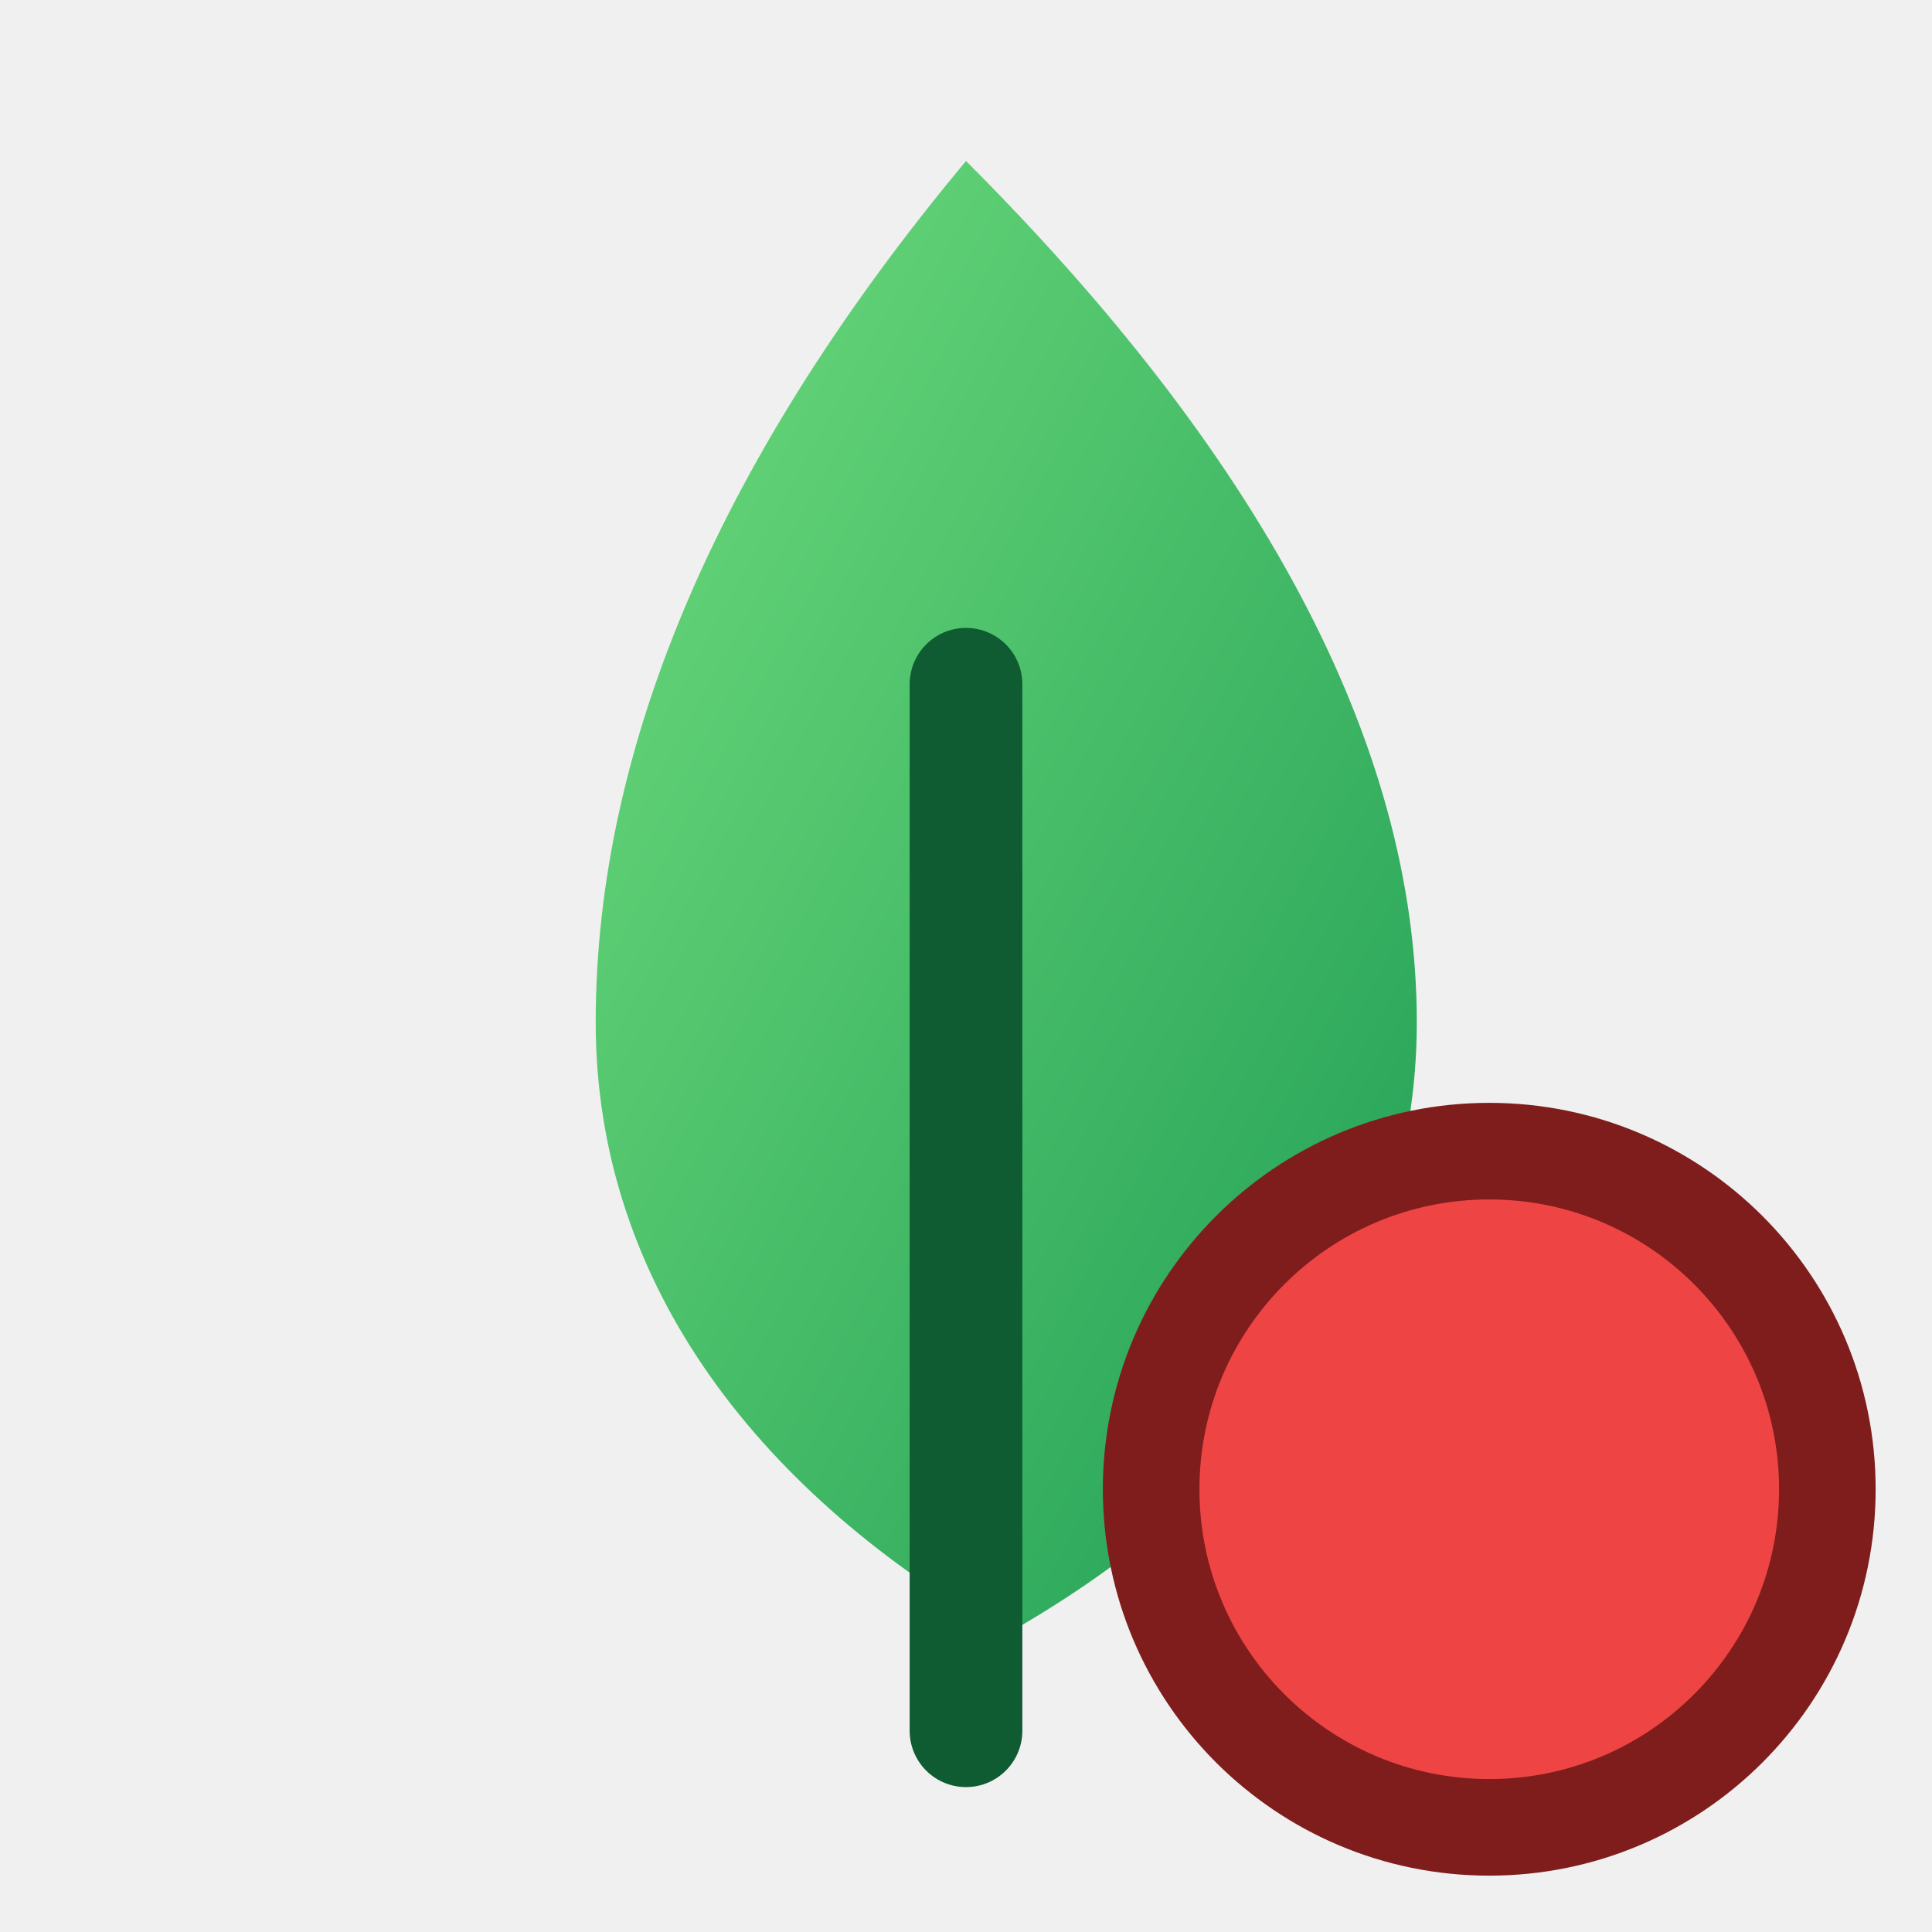
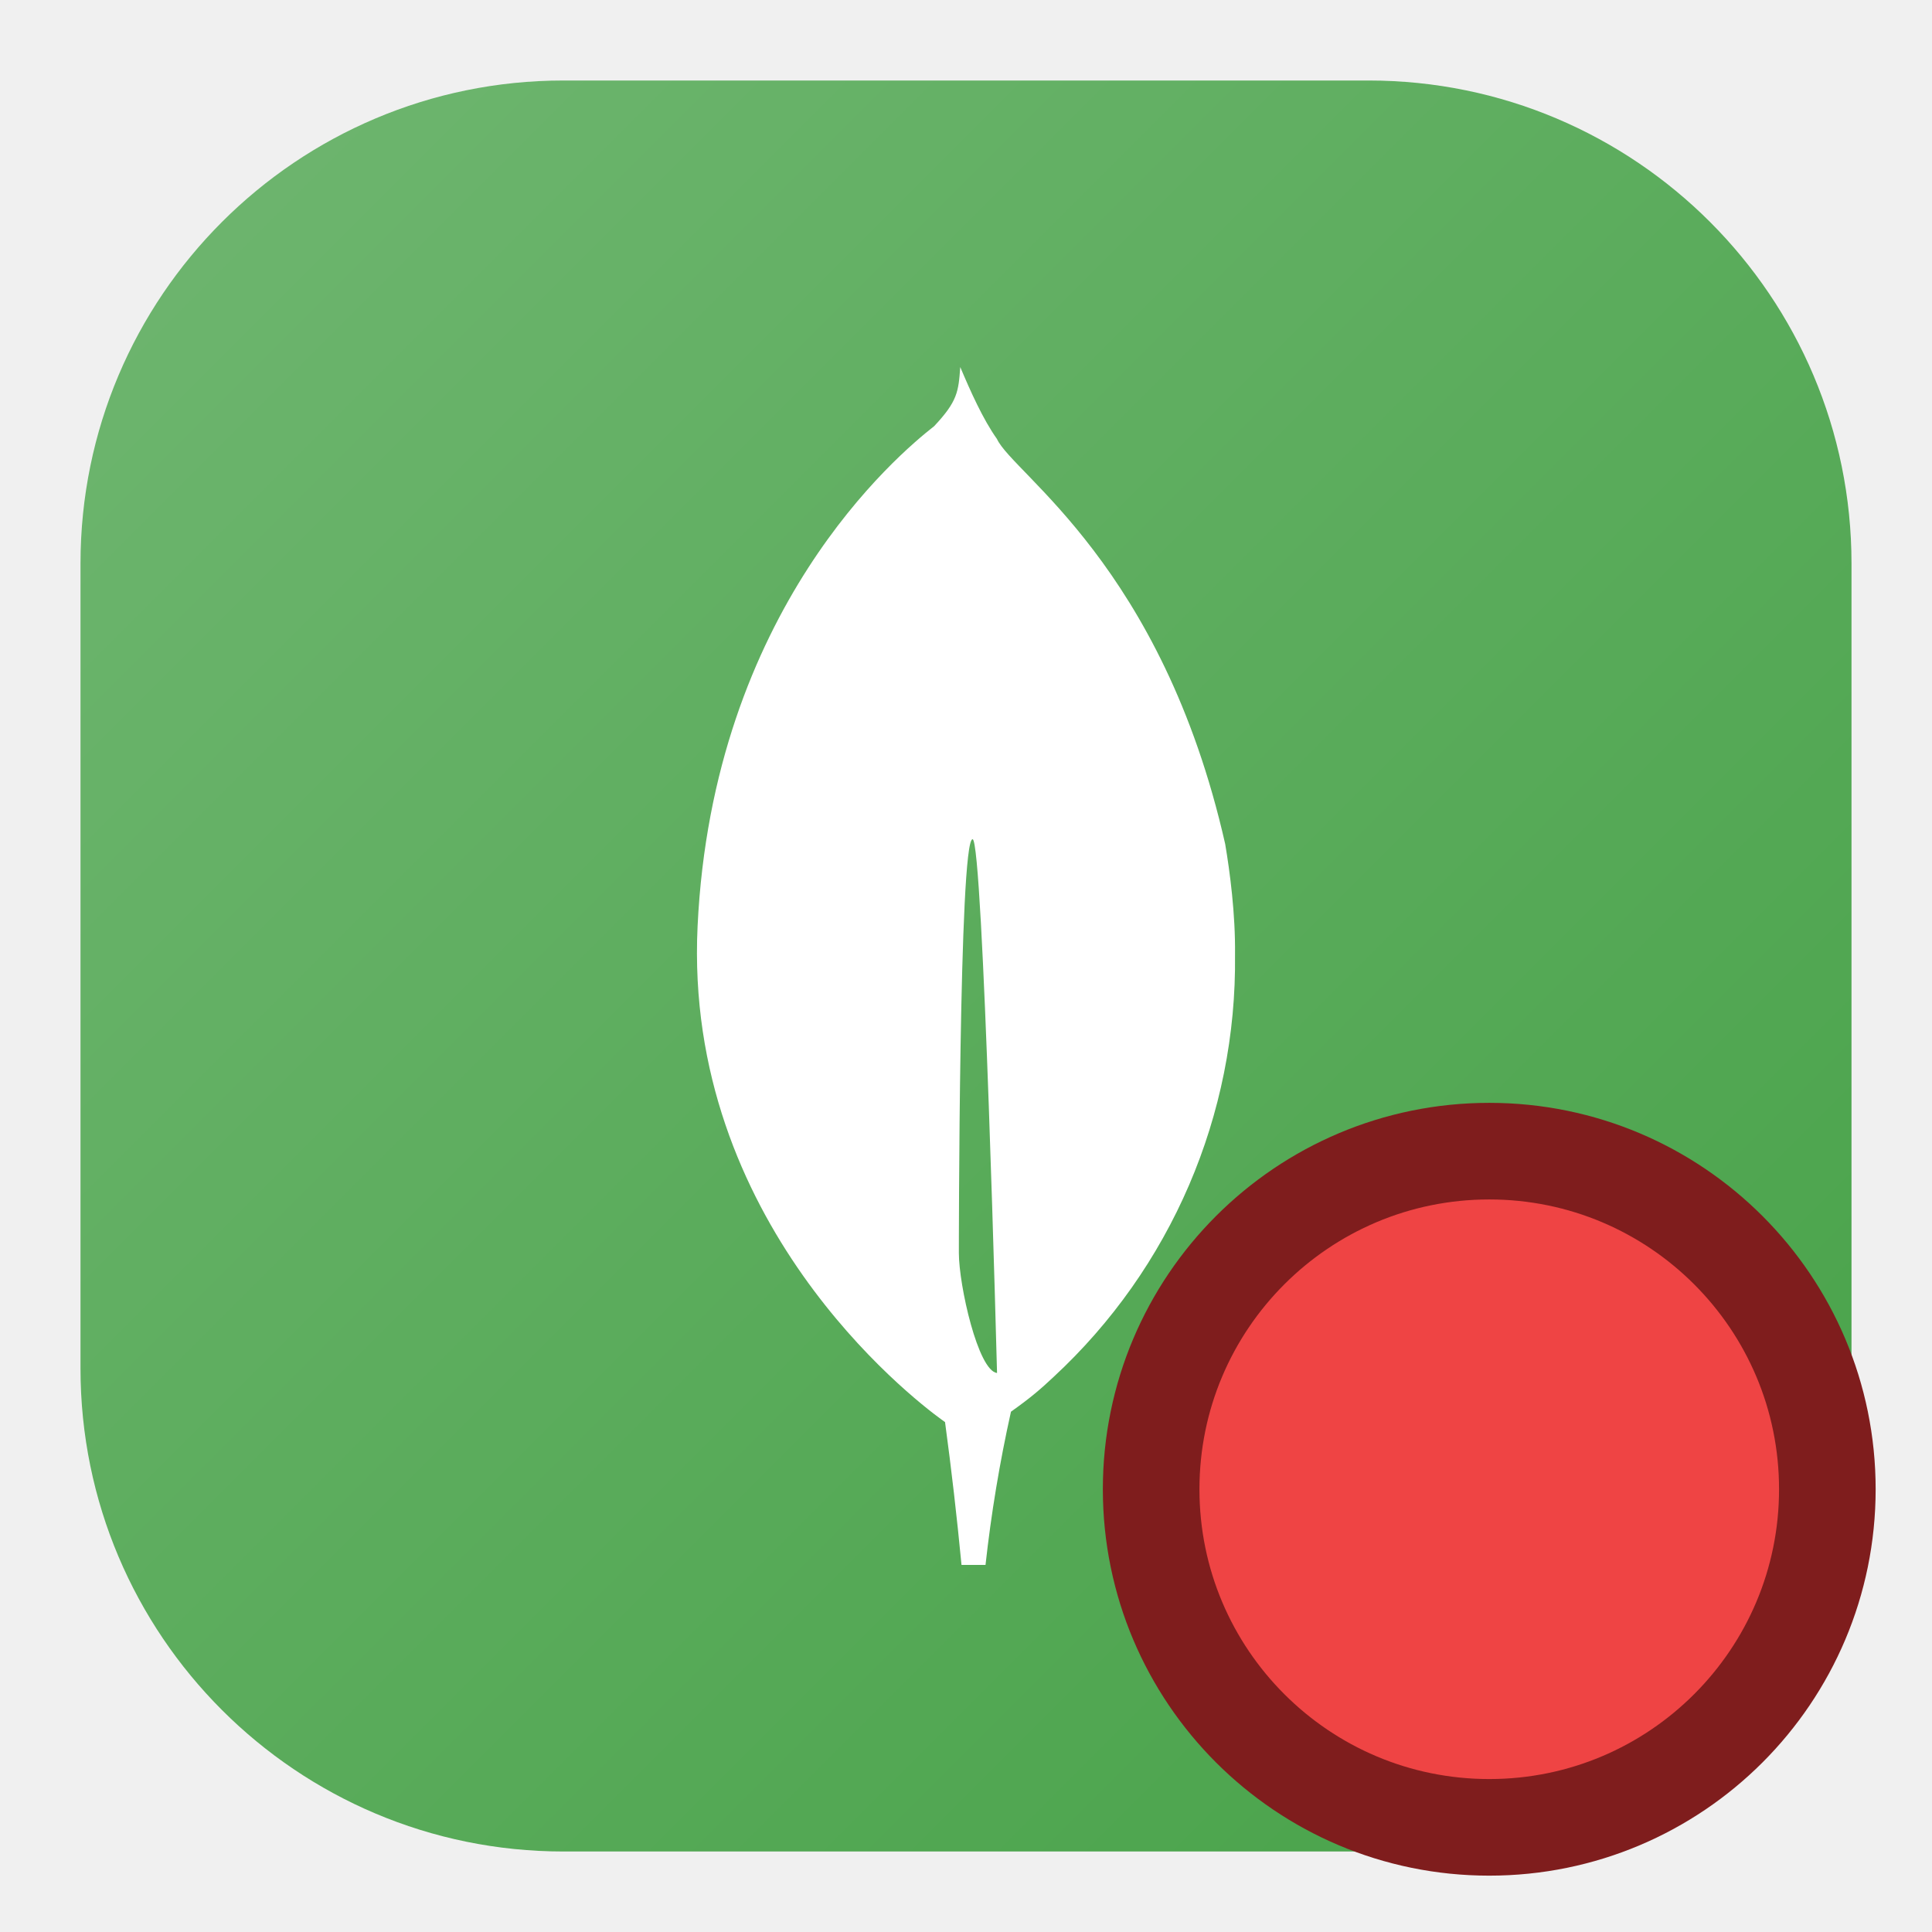
<svg xmlns="http://www.w3.org/2000/svg" width="16" height="16" viewBox="0 0 24 24">
  <defs>
    <linearGradient id="dn-db-mongodb" x1="0" y1="0" x2="1" y2="1">
-       <stop offset="0" stop-color="#6fdc7c" />
-       <stop offset="1" stop-color="#1f9d55" />
+       <stop offset="0" stop-color="#6fb670" />
+       <stop offset="1" stop-color="#47A248" />
    </linearGradient>
  </defs>
-   <path fill="url(#dn-db-mongodb)" d="M12 2c3.600 3.600 5.600 7.200 5.600 10.700 0 3.300-2.100 5.900-5.100 7.600-3-1.700-5.100-4.300-5.100-7.600C7.400 9.200 9 5.600 12 2z" />
-   <path stroke="#0f5c32" stroke-linecap="round" stroke-width="1.400" d="M12 8.500v13" />
+   <rect x="1" y="1" width="22" height="22" rx="6" fill="url(#dn-db-mongodb)" />
+   <g transform="translate(4.560 4.560) scale(.62)" fill="#ffffff" color="#ffffff">
+     <path d="M17.193 9.555c-1.264-5.58-4.252-7.414-4.573-8.115-.28-.394-.53-.954-.735-1.44-.036.495-.055.685-.523 1.184-.723.566-4.438 3.682-4.74 10.02-.282 5.912 4.27 9.435 4.888 9.884l.07.05A73.49 73.49 0 0111.91 24h.481c.114-1.032.284-2.056.51-3.07.417-.296.604-.463.85-.693a11.342 11.342 0 003.639-8.464c.01-.814-.103-1.662-.197-2.218zm-5.336 8.195s0-8.291.275-8.29c.213 0 .49 10.695.49 10.695-.381-.045-.765-1.76-.765-2.405z" />
+   </g>
  <circle cx="18.500" cy="18.500" r="4.200" fill="#ef4444" stroke="#7f1d1d" stroke-width="1.200" />
</svg>
